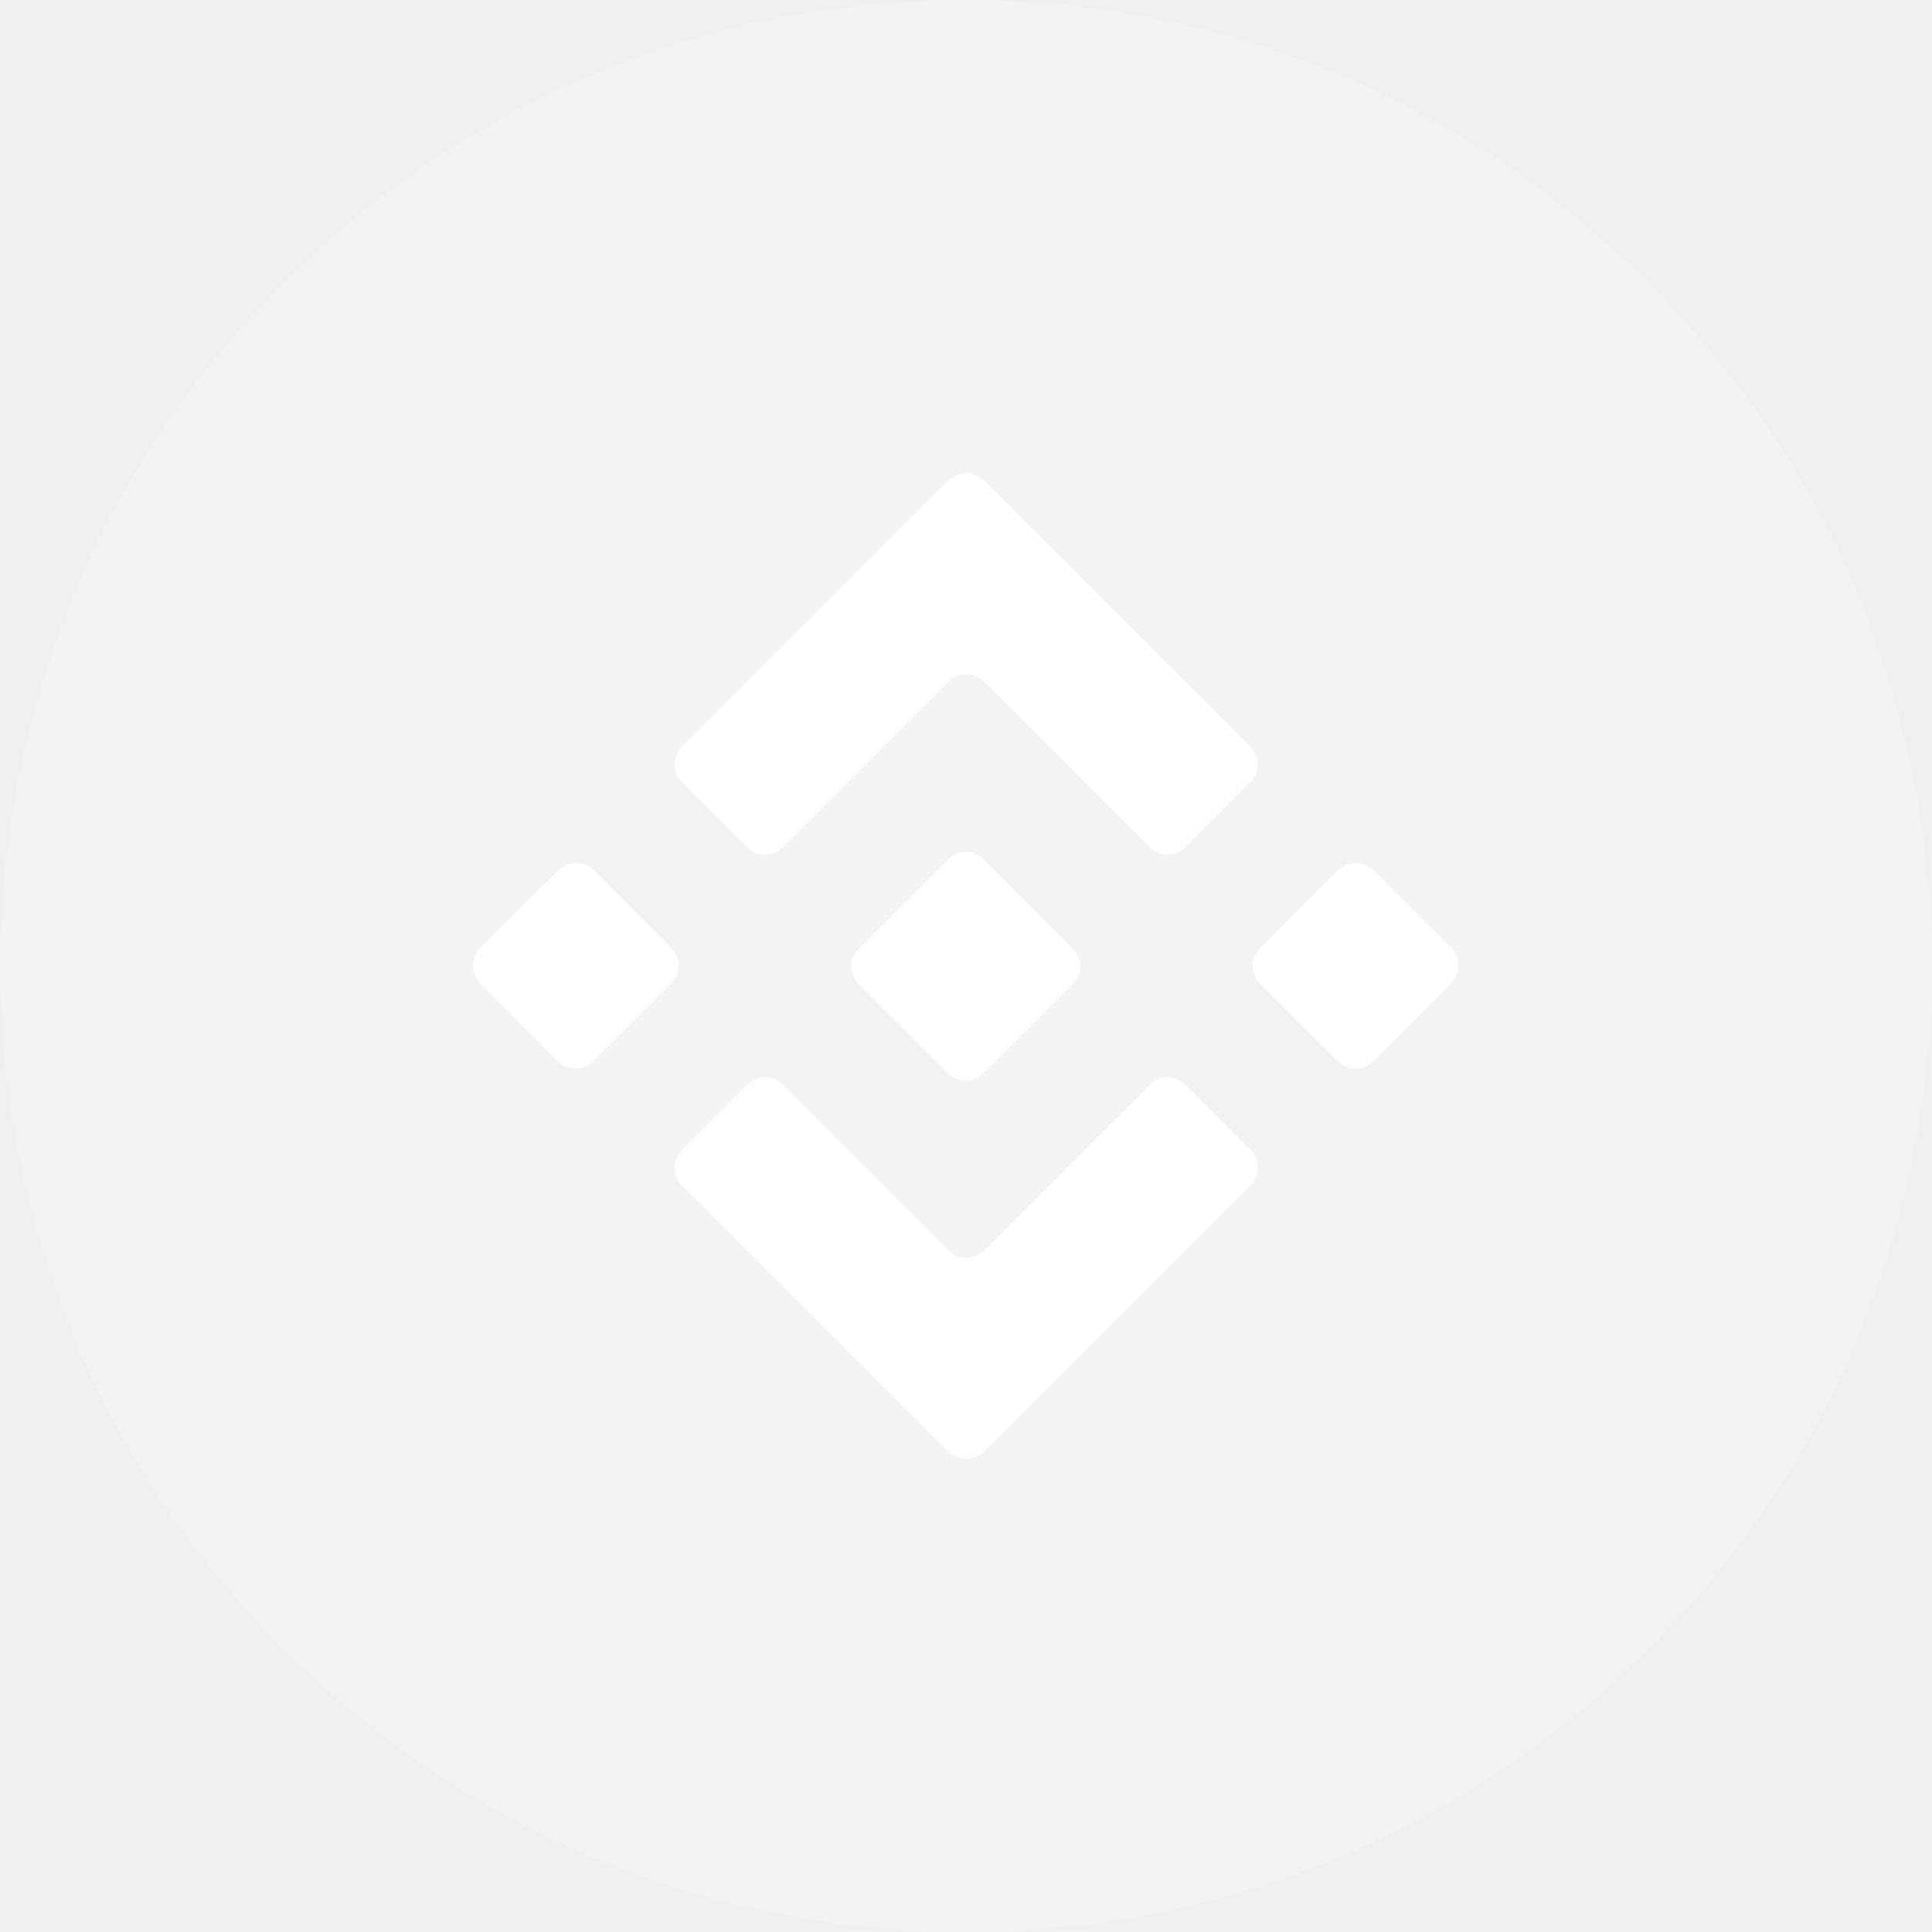
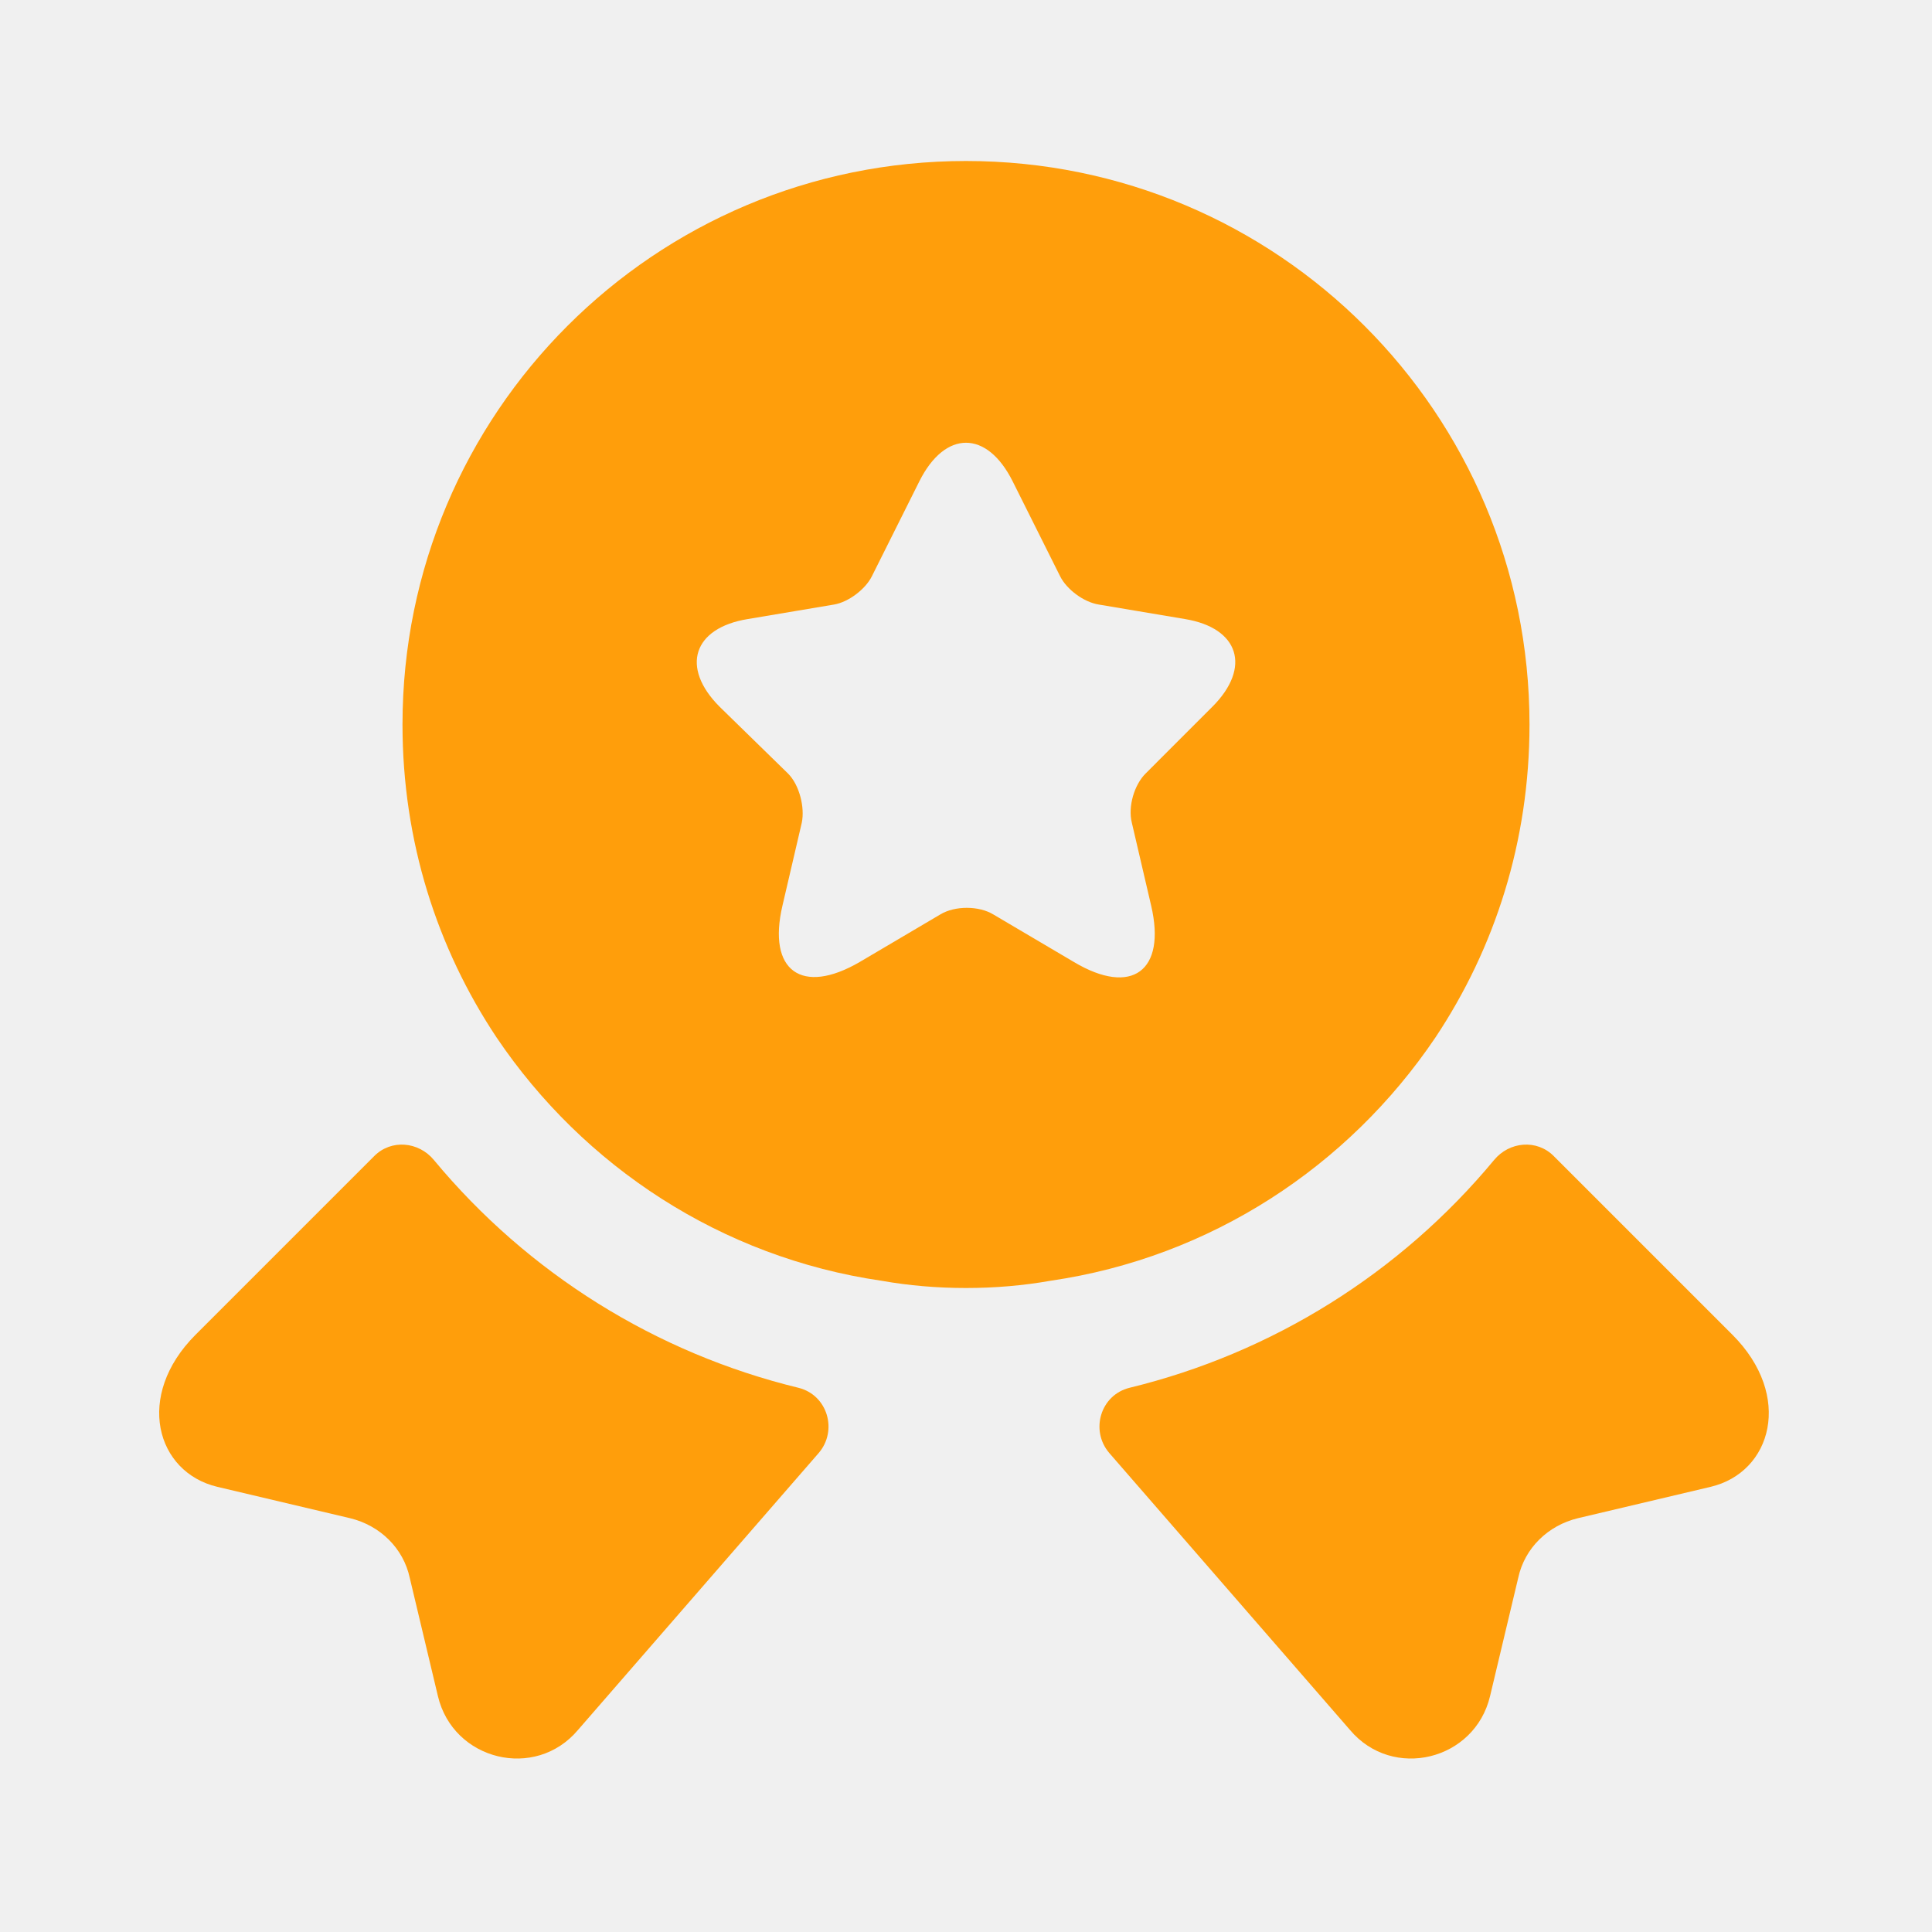
<svg xmlns="http://www.w3.org/2000/svg" width="24" height="24" viewBox="0 0 24 24" fill="none">
-   <circle opacity="0.2" cx="12" cy="12" r="12" fill="white" />
-   <path d="M11.781 5.969L8.475 9.275C8.35 9.4 8.35 9.594 8.475 9.719L9.281 10.525C9.406 10.65 9.6 10.65 9.725 10.525L11.781 8.469C11.906 8.344 12.1 8.344 12.225 8.469L14.281 10.525C14.406 10.65 14.6 10.65 14.725 10.525L15.531 9.719C15.656 9.594 15.656 9.4 15.531 9.275L12.225 5.969C12.1 5.85 11.9 5.85 11.781 5.969Z" fill="white" />
-   <path d="M11.781 18.031L8.475 14.725C8.35 14.6 8.35 14.406 8.475 14.281L9.281 13.475C9.406 13.35 9.6 13.35 9.725 13.475L11.781 15.531C11.906 15.656 12.1 15.656 12.225 15.531L14.281 13.475C14.406 13.35 14.6 13.35 14.725 13.475L15.531 14.281C15.656 14.406 15.656 14.6 15.531 14.725L12.225 18.031C12.1 18.15 11.9 18.15 11.781 18.031Z" fill="white" />
-   <path d="M17.062 10.813L18.025 11.775C18.15 11.9 18.15 12.094 18.025 12.219L17.062 13.181C16.938 13.306 16.744 13.306 16.619 13.181L15.656 12.219C15.531 12.094 15.531 11.9 15.656 11.775L16.619 10.813C16.744 10.694 16.944 10.694 17.062 10.813Z" fill="white" />
-   <path d="M7.375 10.813L8.338 11.775C8.463 11.9 8.463 12.094 8.338 12.219L7.375 13.181C7.25 13.306 7.056 13.306 6.931 13.181L5.969 12.219C5.844 12.094 5.844 11.9 5.969 11.775L6.931 10.813C7.056 10.694 7.256 10.694 7.375 10.813Z" fill="white" />
-   <path d="M12.219 10.675L13.325 11.781C13.45 11.906 13.45 12.1 13.325 12.225L12.219 13.331C12.094 13.456 11.9 13.456 11.775 13.331L10.669 12.225C10.544 12.1 10.544 11.906 10.669 11.781L11.775 10.675C11.9 10.55 12.1 10.55 12.219 10.675Z" fill="white" />
+   <path d="M21.25 18.47L19.6 18.86C19.23 18.95 18.94 19.23 18.86 19.6L18.51 21.07C18.32 21.87 17.3 22.12 16.77 21.49L13.78 18.05C13.54 17.77 13.67 17.33 14.03 17.24C15.8 16.81 17.39 15.82 18.56 14.41C18.75 14.18 19.09 14.15 19.3 14.36L21.52 16.58C22.28 17.34 22.01 18.29 21.25 18.47Z" fill="#FF9E0B" />
+   <path d="M2.7 18.47L4.35 18.86C4.72 18.95 5.01 19.23 5.09 19.6L5.44 21.07C5.63 21.87 6.65 22.12 7.18 21.49L10.17 18.05C10.41 17.77 10.28 17.33 9.92 17.24C8.15 16.81 6.56 15.82 5.39 14.41C5.2 14.18 4.86 14.15 4.65 14.36L2.43 16.58C1.67 17.34 1.94 18.29 2.7 18.47Z" fill="#FF9E0B" />
+   <path d="M12 2C8.13 2 5 5.13 5 9C5 10.45 5.43 11.78 6.17 12.89C7.25 14.49 8.96 15.62 10.95 15.91C11.29 15.97 11.64 16 12 16C12.36 16 12.71 15.97 13.05 15.91C15.04 15.62 16.75 14.49 17.83 12.89C18.57 11.78 19 10.45 19 9C19 5.13 15.87 2 12 2ZM15.06 8.78L14.23 9.61C14.09 9.75 14.01 10.02 14.06 10.22L14.3 11.25C14.49 12.06 14.06 12.38 13.34 11.95L12.34 11.36C12.16 11.25 11.86 11.25 11.68 11.36L10.68 11.95C9.96 12.37 9.53 12.06 9.72 11.25L9.96 10.22C10 10.03 9.93 9.75 9.79 9.61L8.94 8.78C8.45 8.29 8.61 7.8 9.29 7.69L10.36 7.51C10.54 7.48 10.75 7.32 10.83 7.16L11.42 5.98C11.74 5.34 12.26 5.34 12.58 5.98L13.17 7.16C13.25 7.32 13.46 7.48 13.65 7.51L14.72 7.69C15.39 7.8 15.55 8.29 15.06 8.78Z" fill="#FF9E0B" />
</svg>
